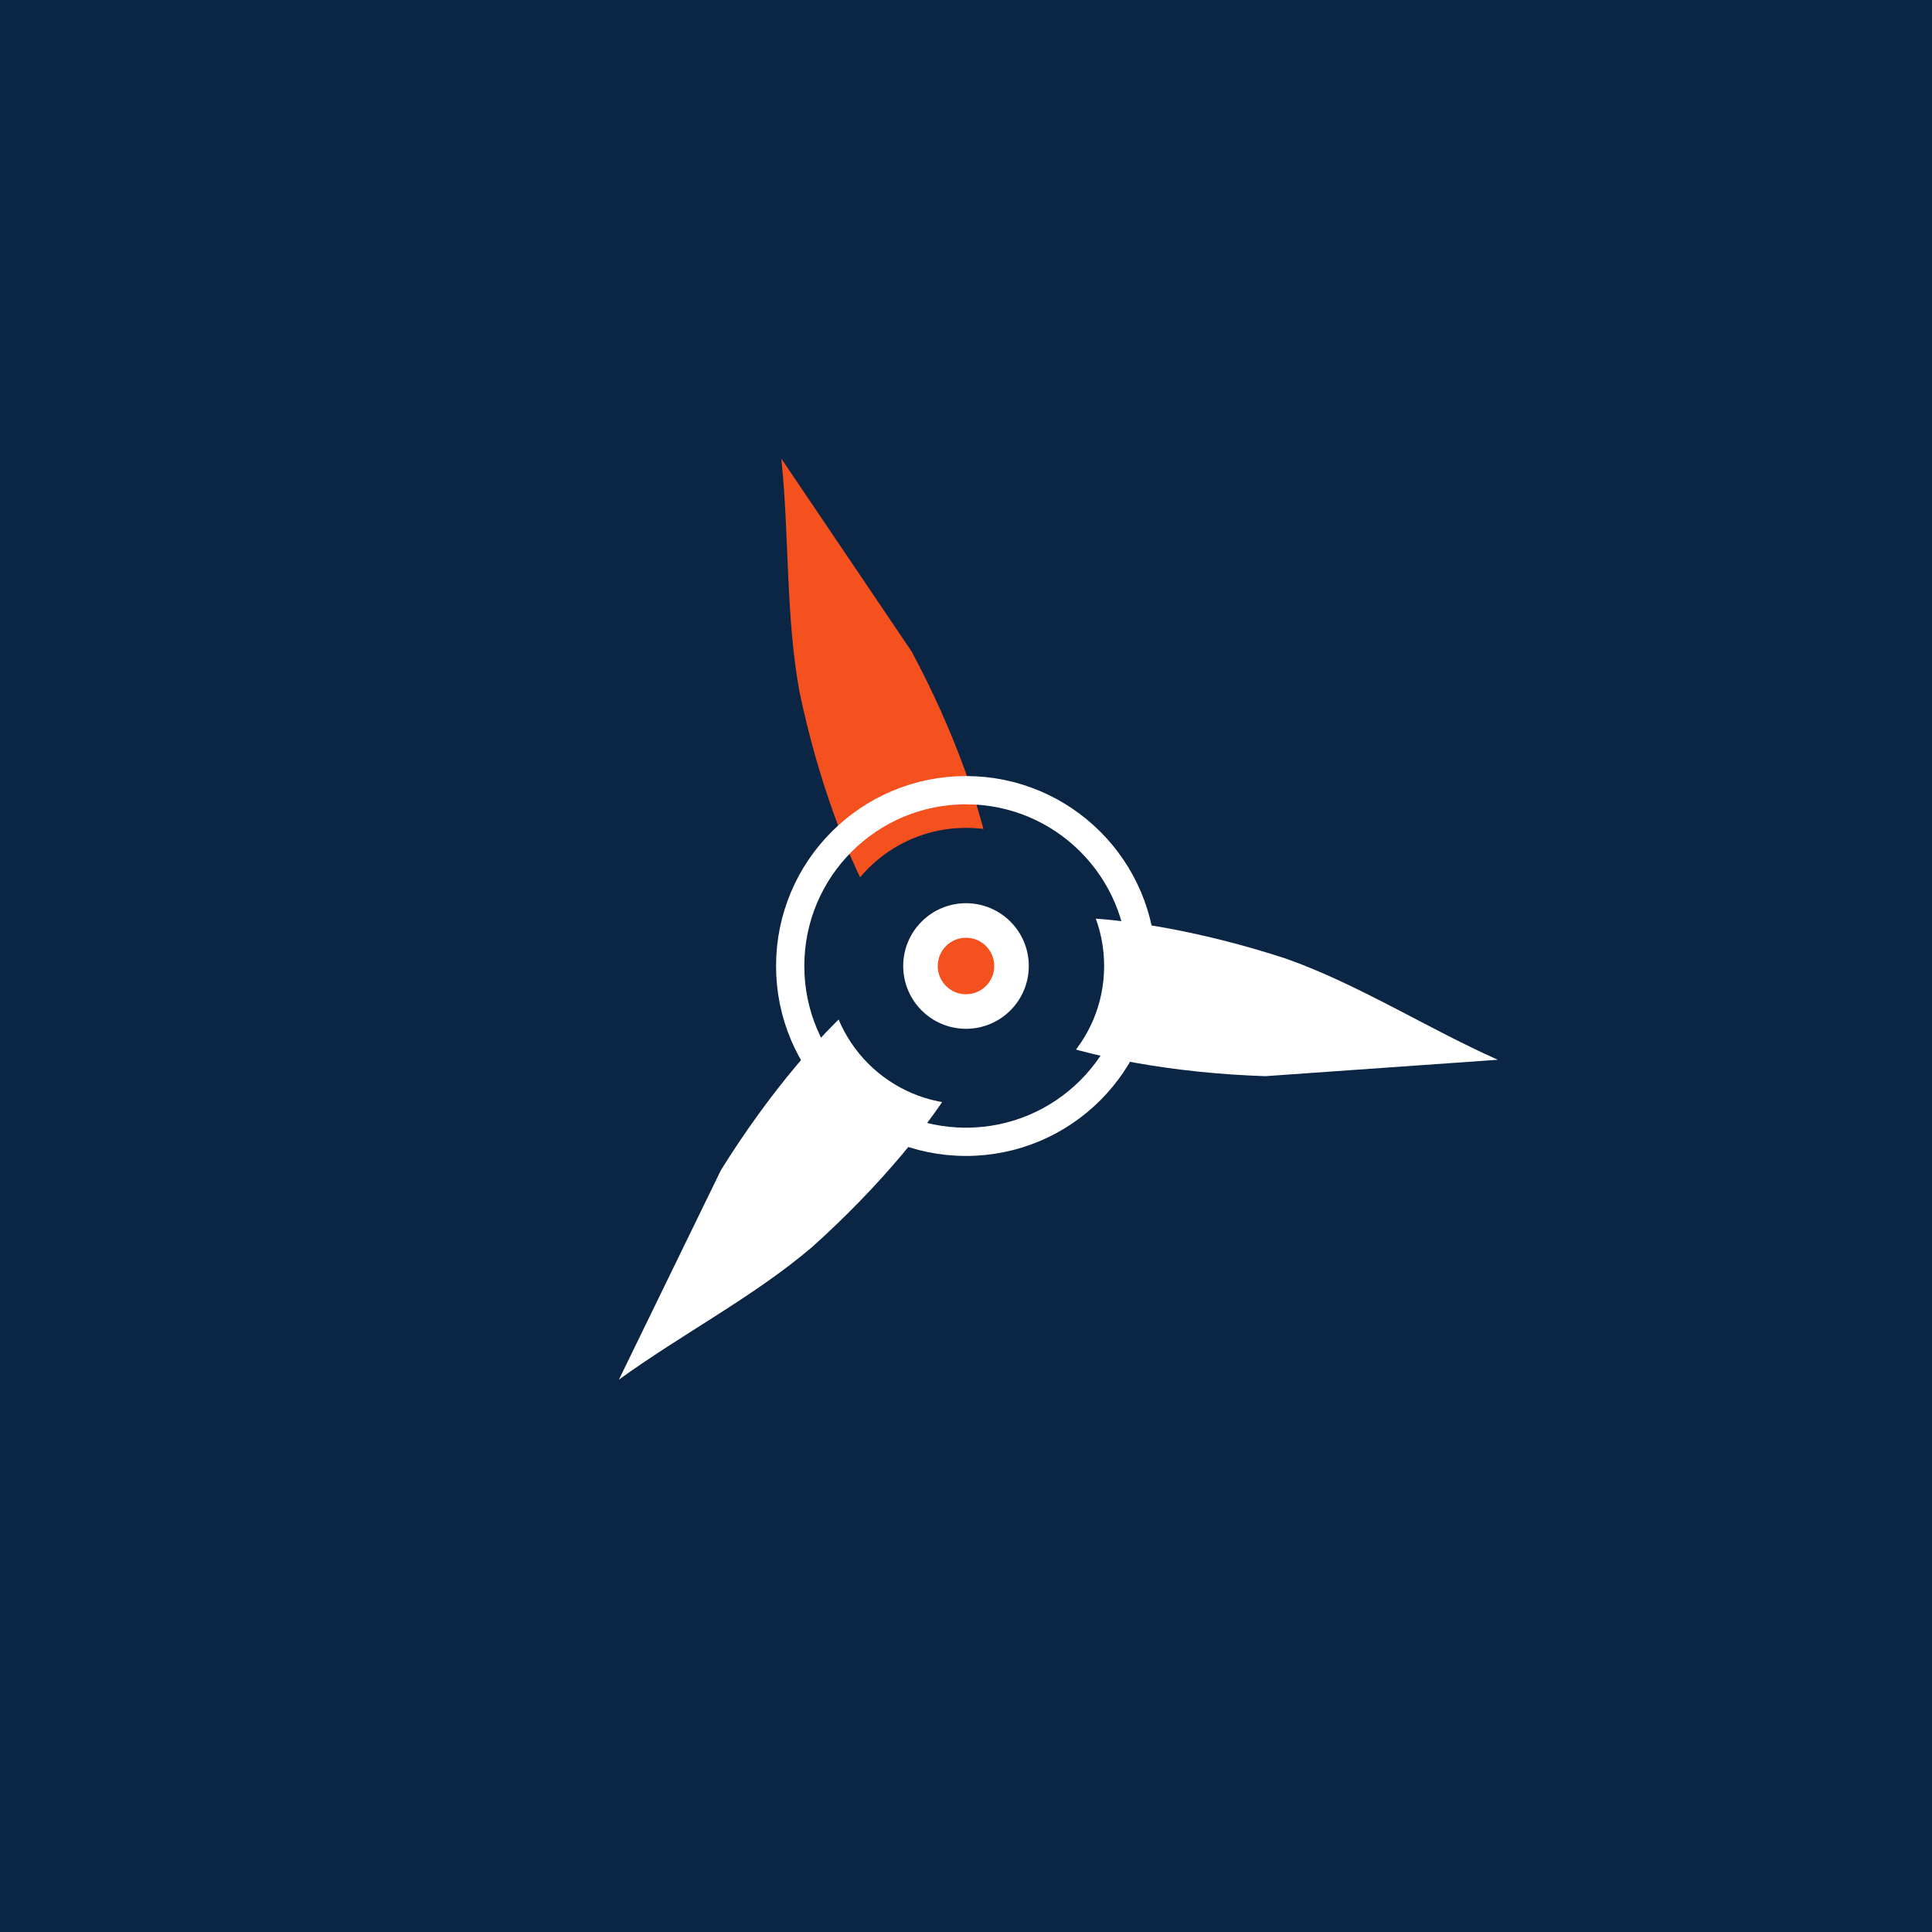
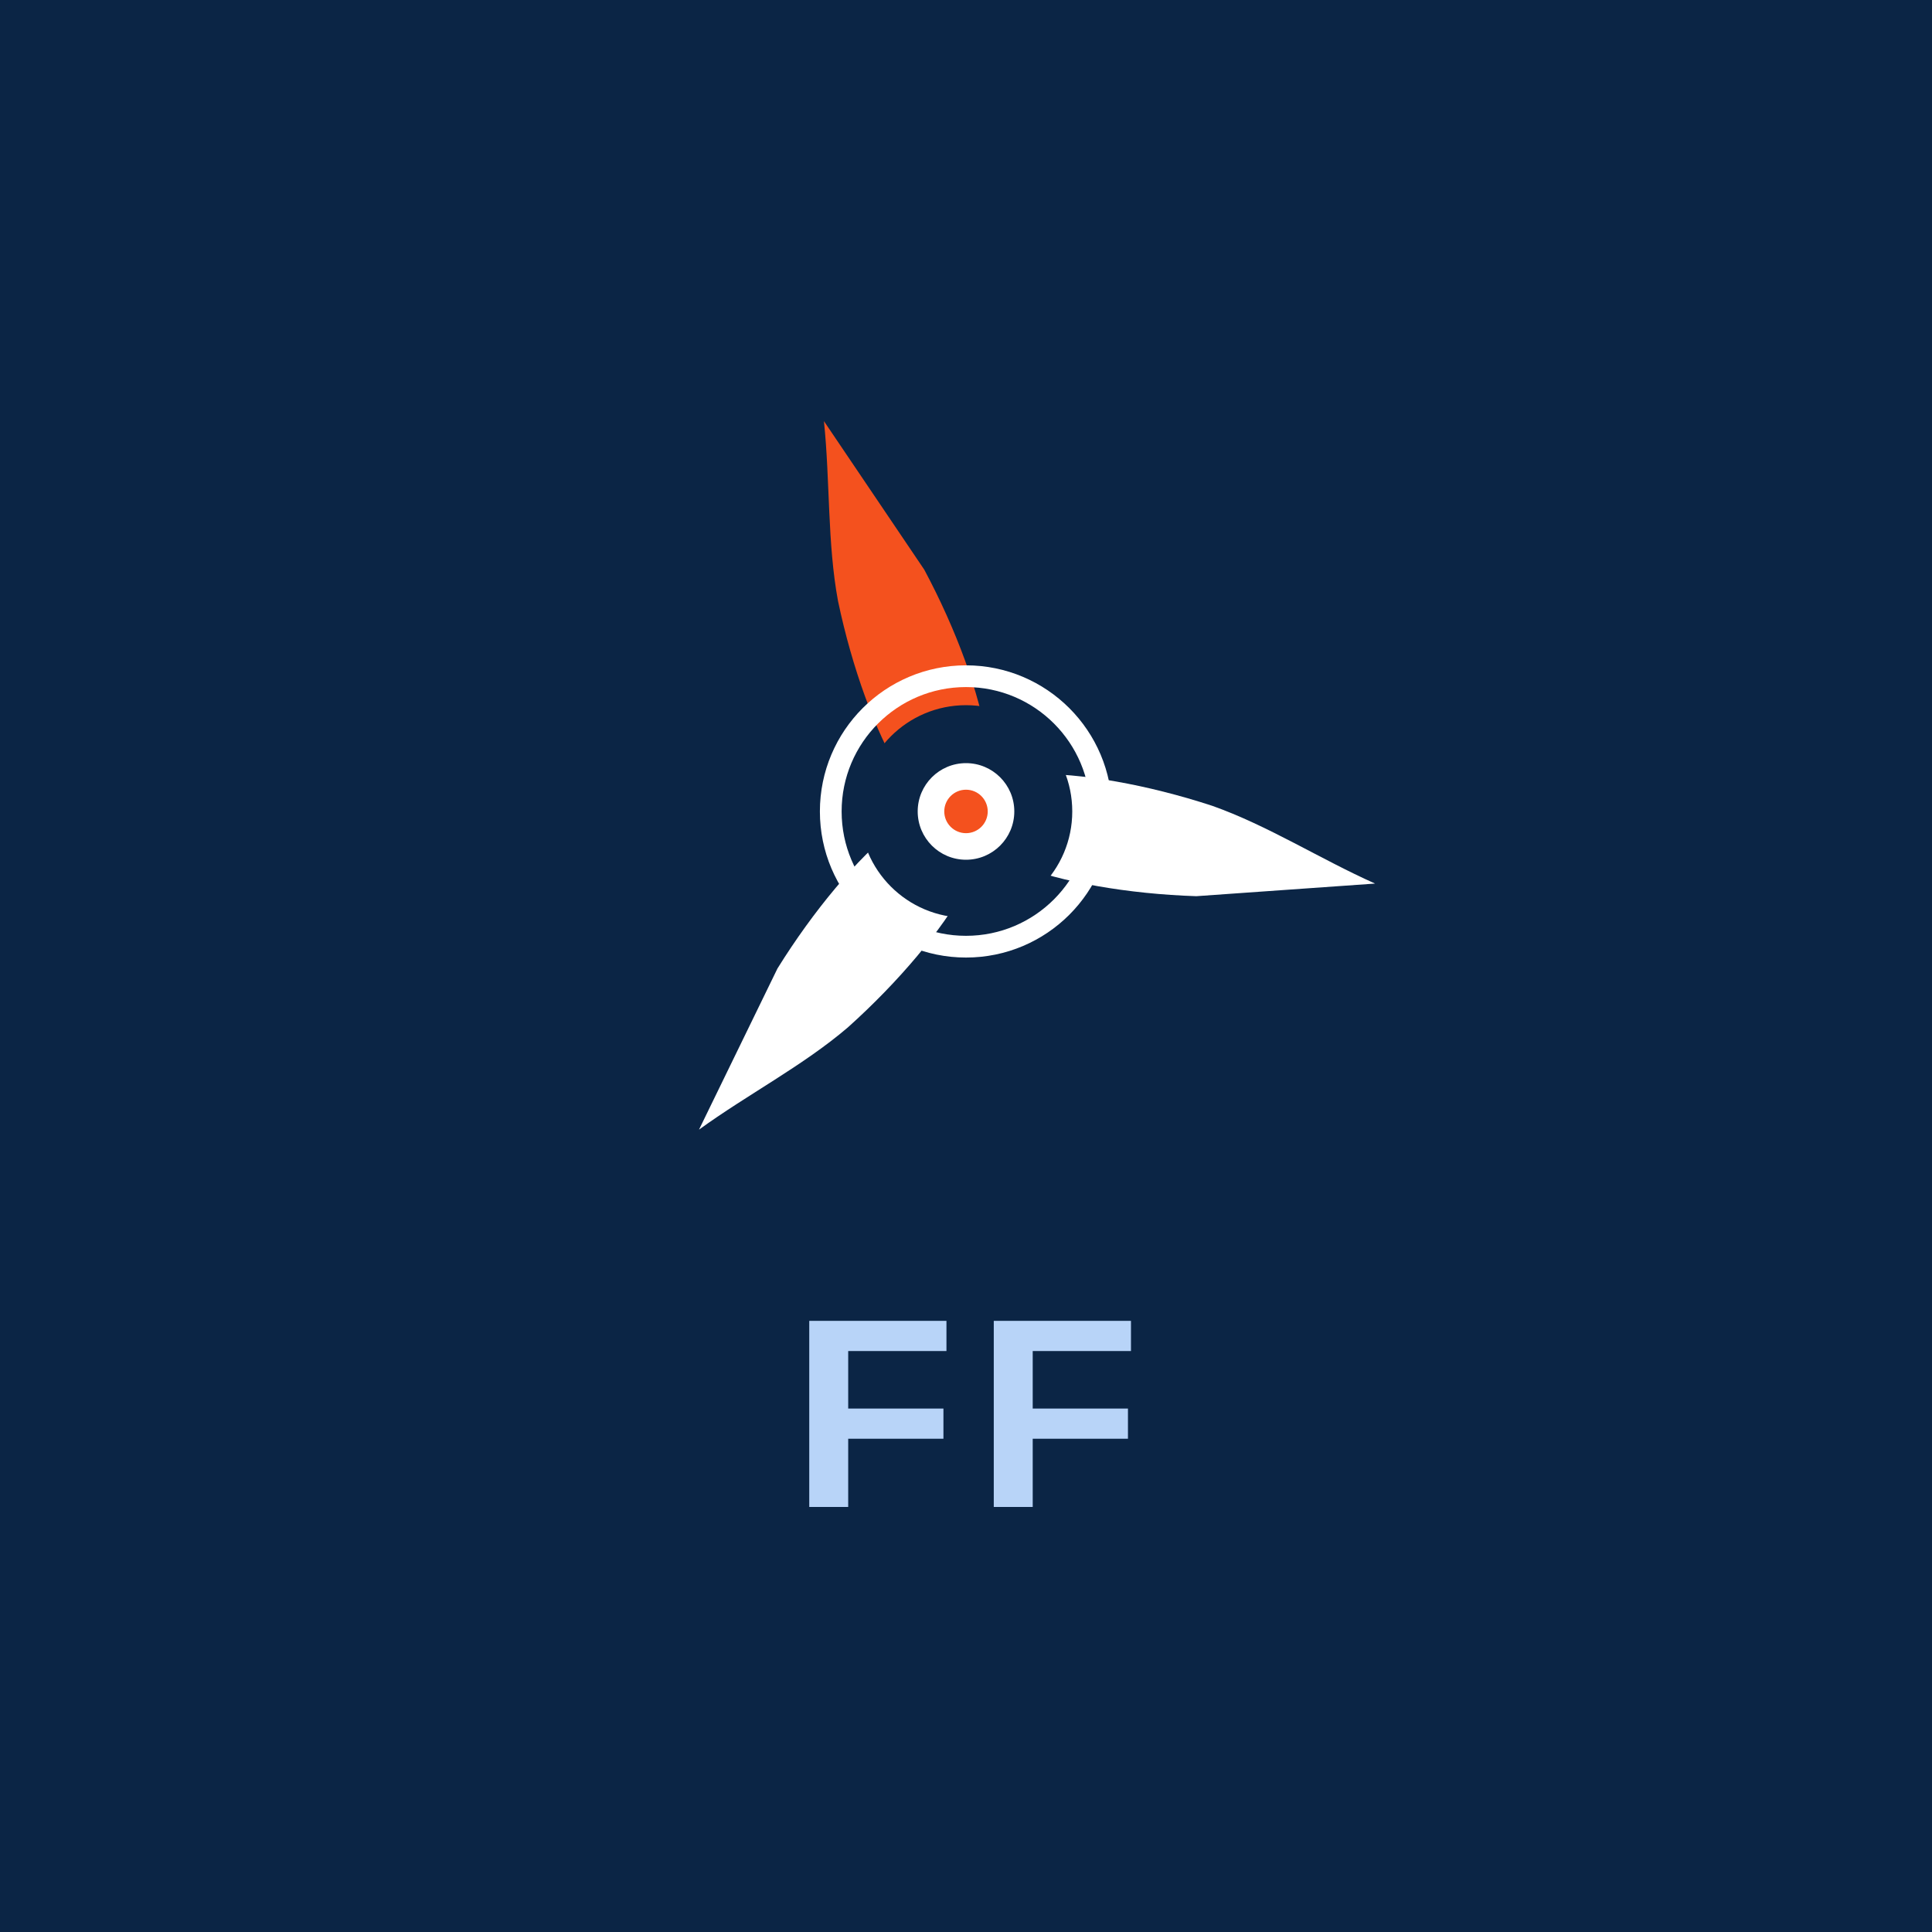
- <svg xmlns="http://www.w3.org/2000/svg" viewBox="-100 -100 200 200" width="192" height="192">
+ <svg xmlns="http://www.w3.org/2000/svg" viewBox="-100 -100 200 200" width="512" height="512">
  <rect x="-100" y="-100" width="200" height="200" fill="#0B2545" />
-   <g transform="scale(0.65)">
+   <g transform="translate(0,-16) scale(0.5)">
    <path d="M 9 -12 C 11 -22 11 -36 9 -50 C 6 -62 3 -74 0 -86 C -3 -74 -8 -62 -10 -50 C -12 -36 -12 -22 -10 -12 Z" fill="#F4511E" transform="rotate(-20)" />
    <path d="M 9 -12 C 11 -22 11 -36 9 -50 C 6 -62 3 -74 0 -86 C -3 -74 -8 -62 -10 -50 C -12 -36 -12 -22 -10 -12 Z" fill="white" transform="rotate(100)" />
    <path d="M 9 -12 C 11 -22 11 -36 9 -50 C 6 -62 3 -74 0 -86 C -3 -74 -8 -62 -10 -50 C -12 -36 -12 -22 -10 -12 Z" fill="white" transform="rotate(220)" />
    <circle r="22" fill="#0B2545" />
    <circle r="28" fill="none" stroke="white" stroke-width="4.5" />
    <circle r="10" fill="white" />
    <circle r="4.5" fill="#F4511E" />
  </g>
+   <text x="0" y="56" text-anchor="middle" font-family="Arial,Helvetica,sans-serif" font-weight="700" font-size="28" fill="#B8D4F8" letter-spacing="2">FF</text>
</svg>
